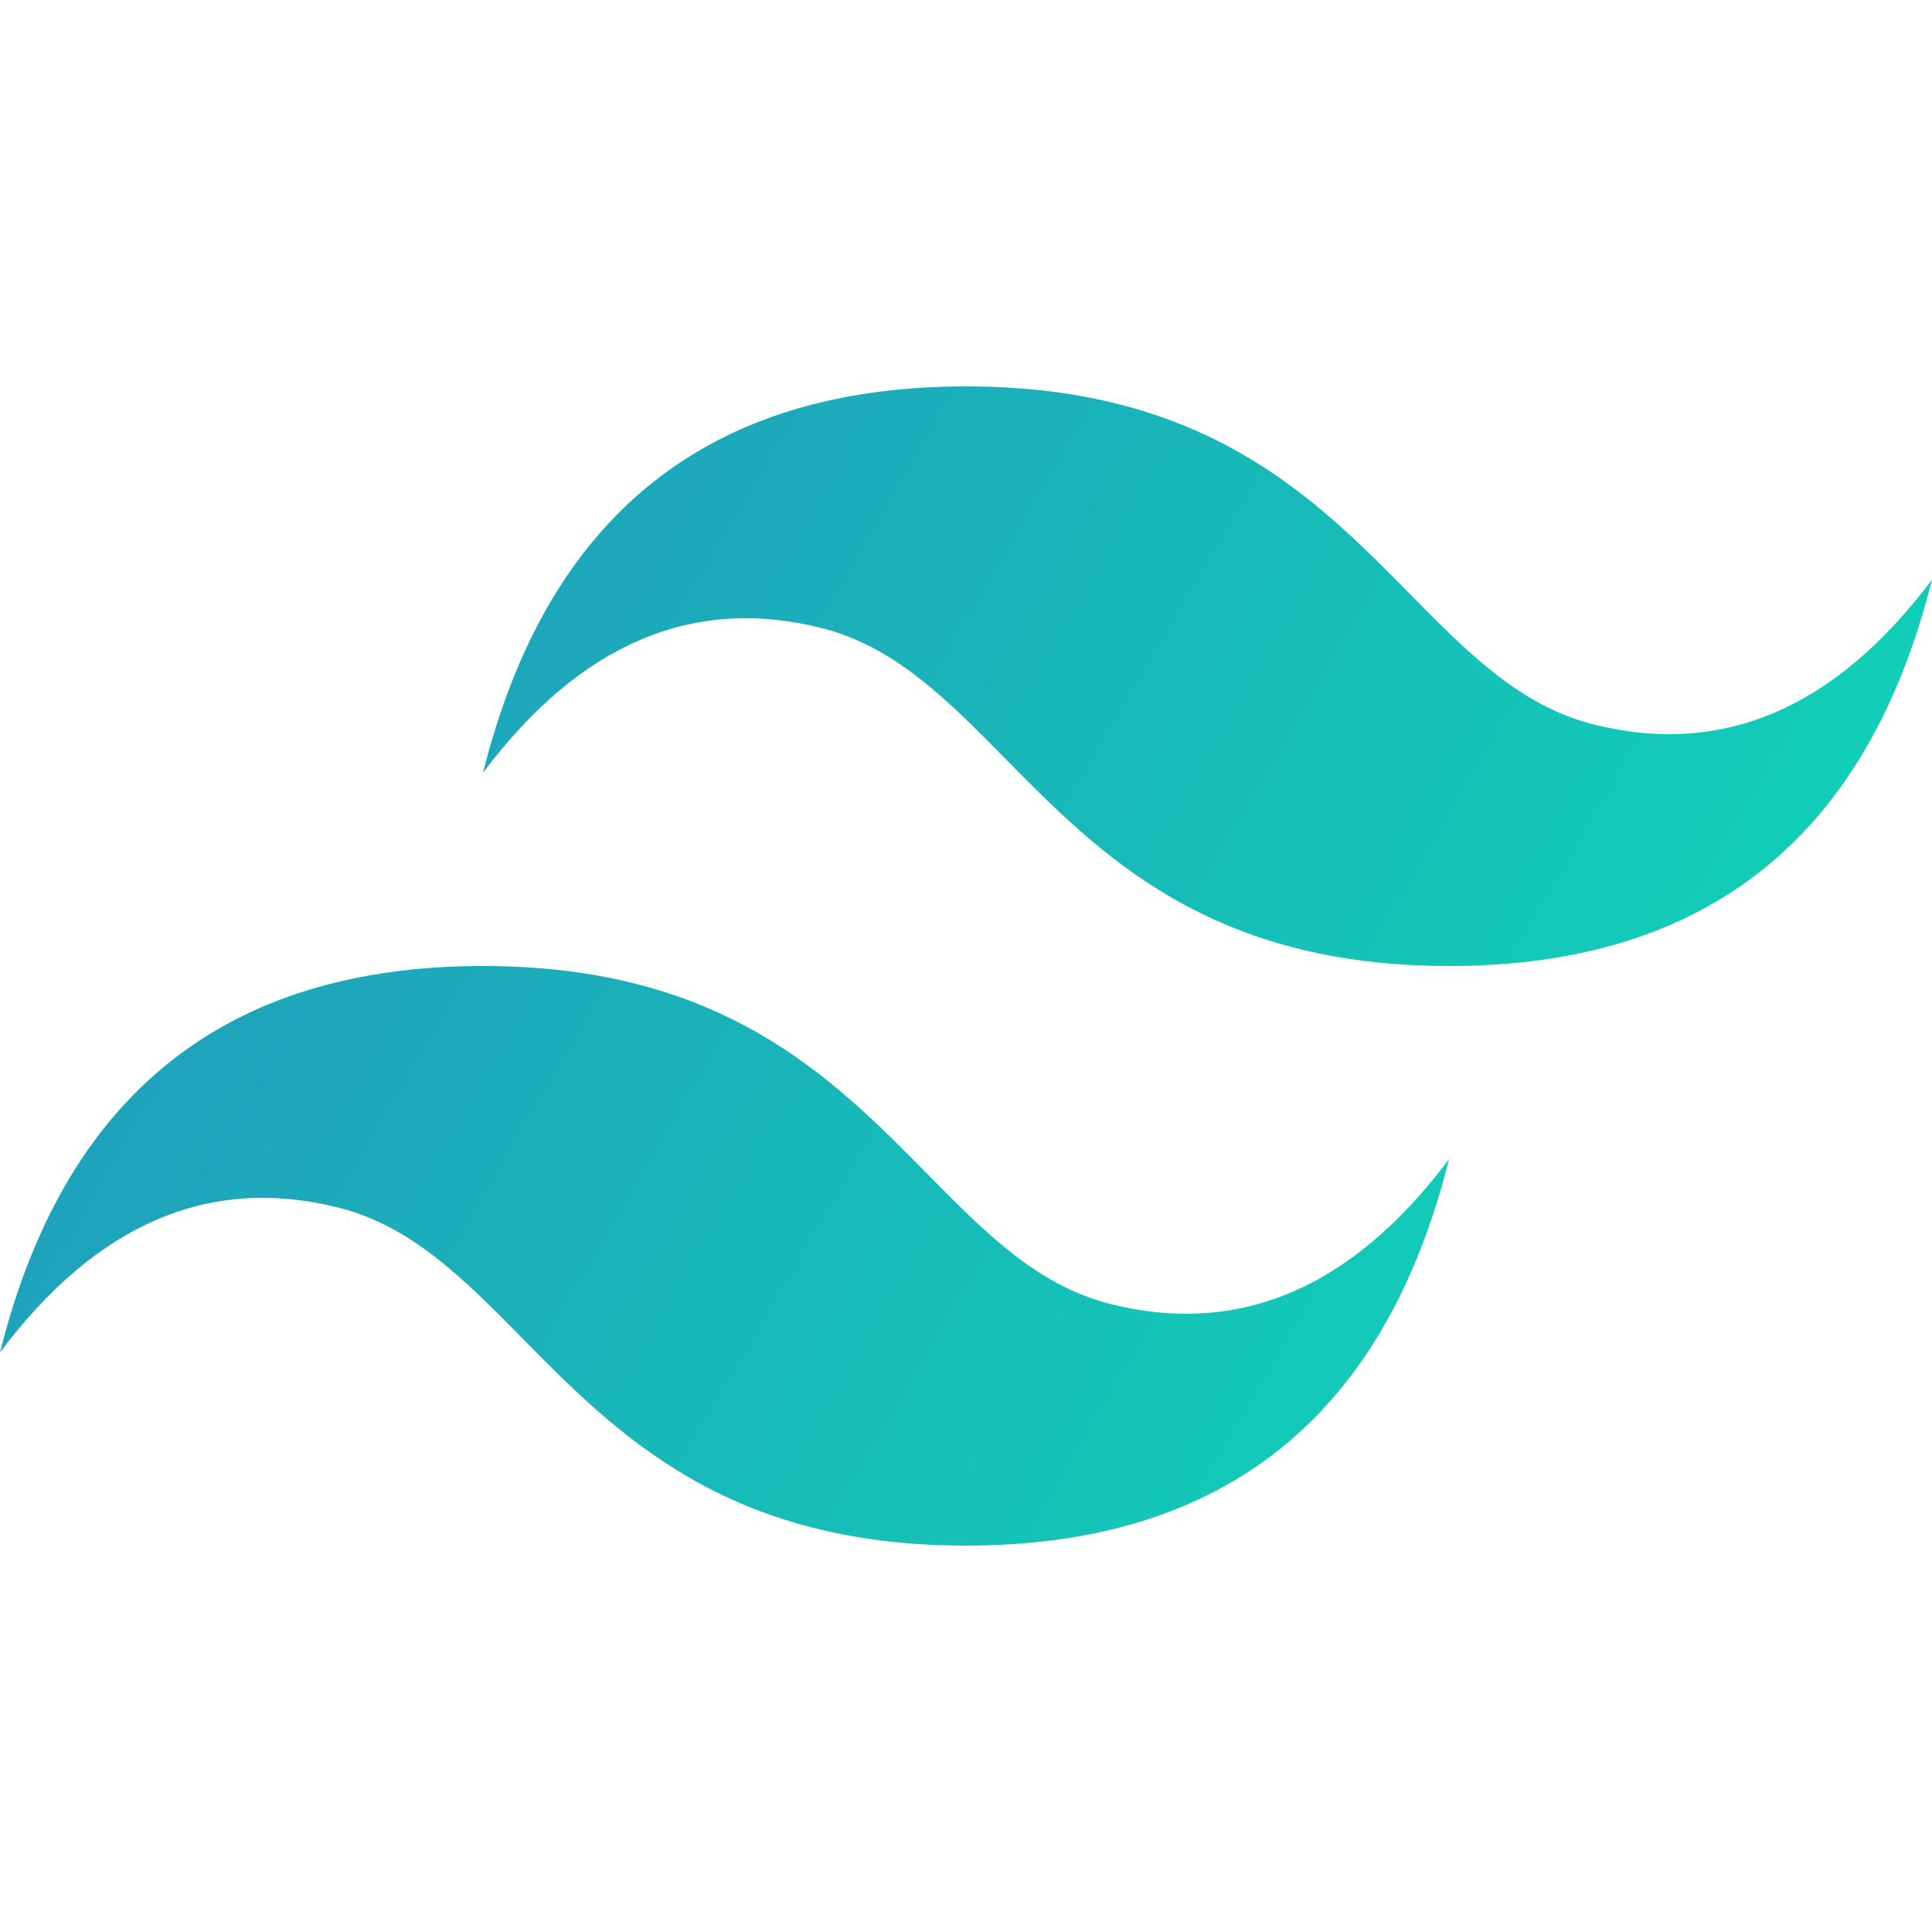
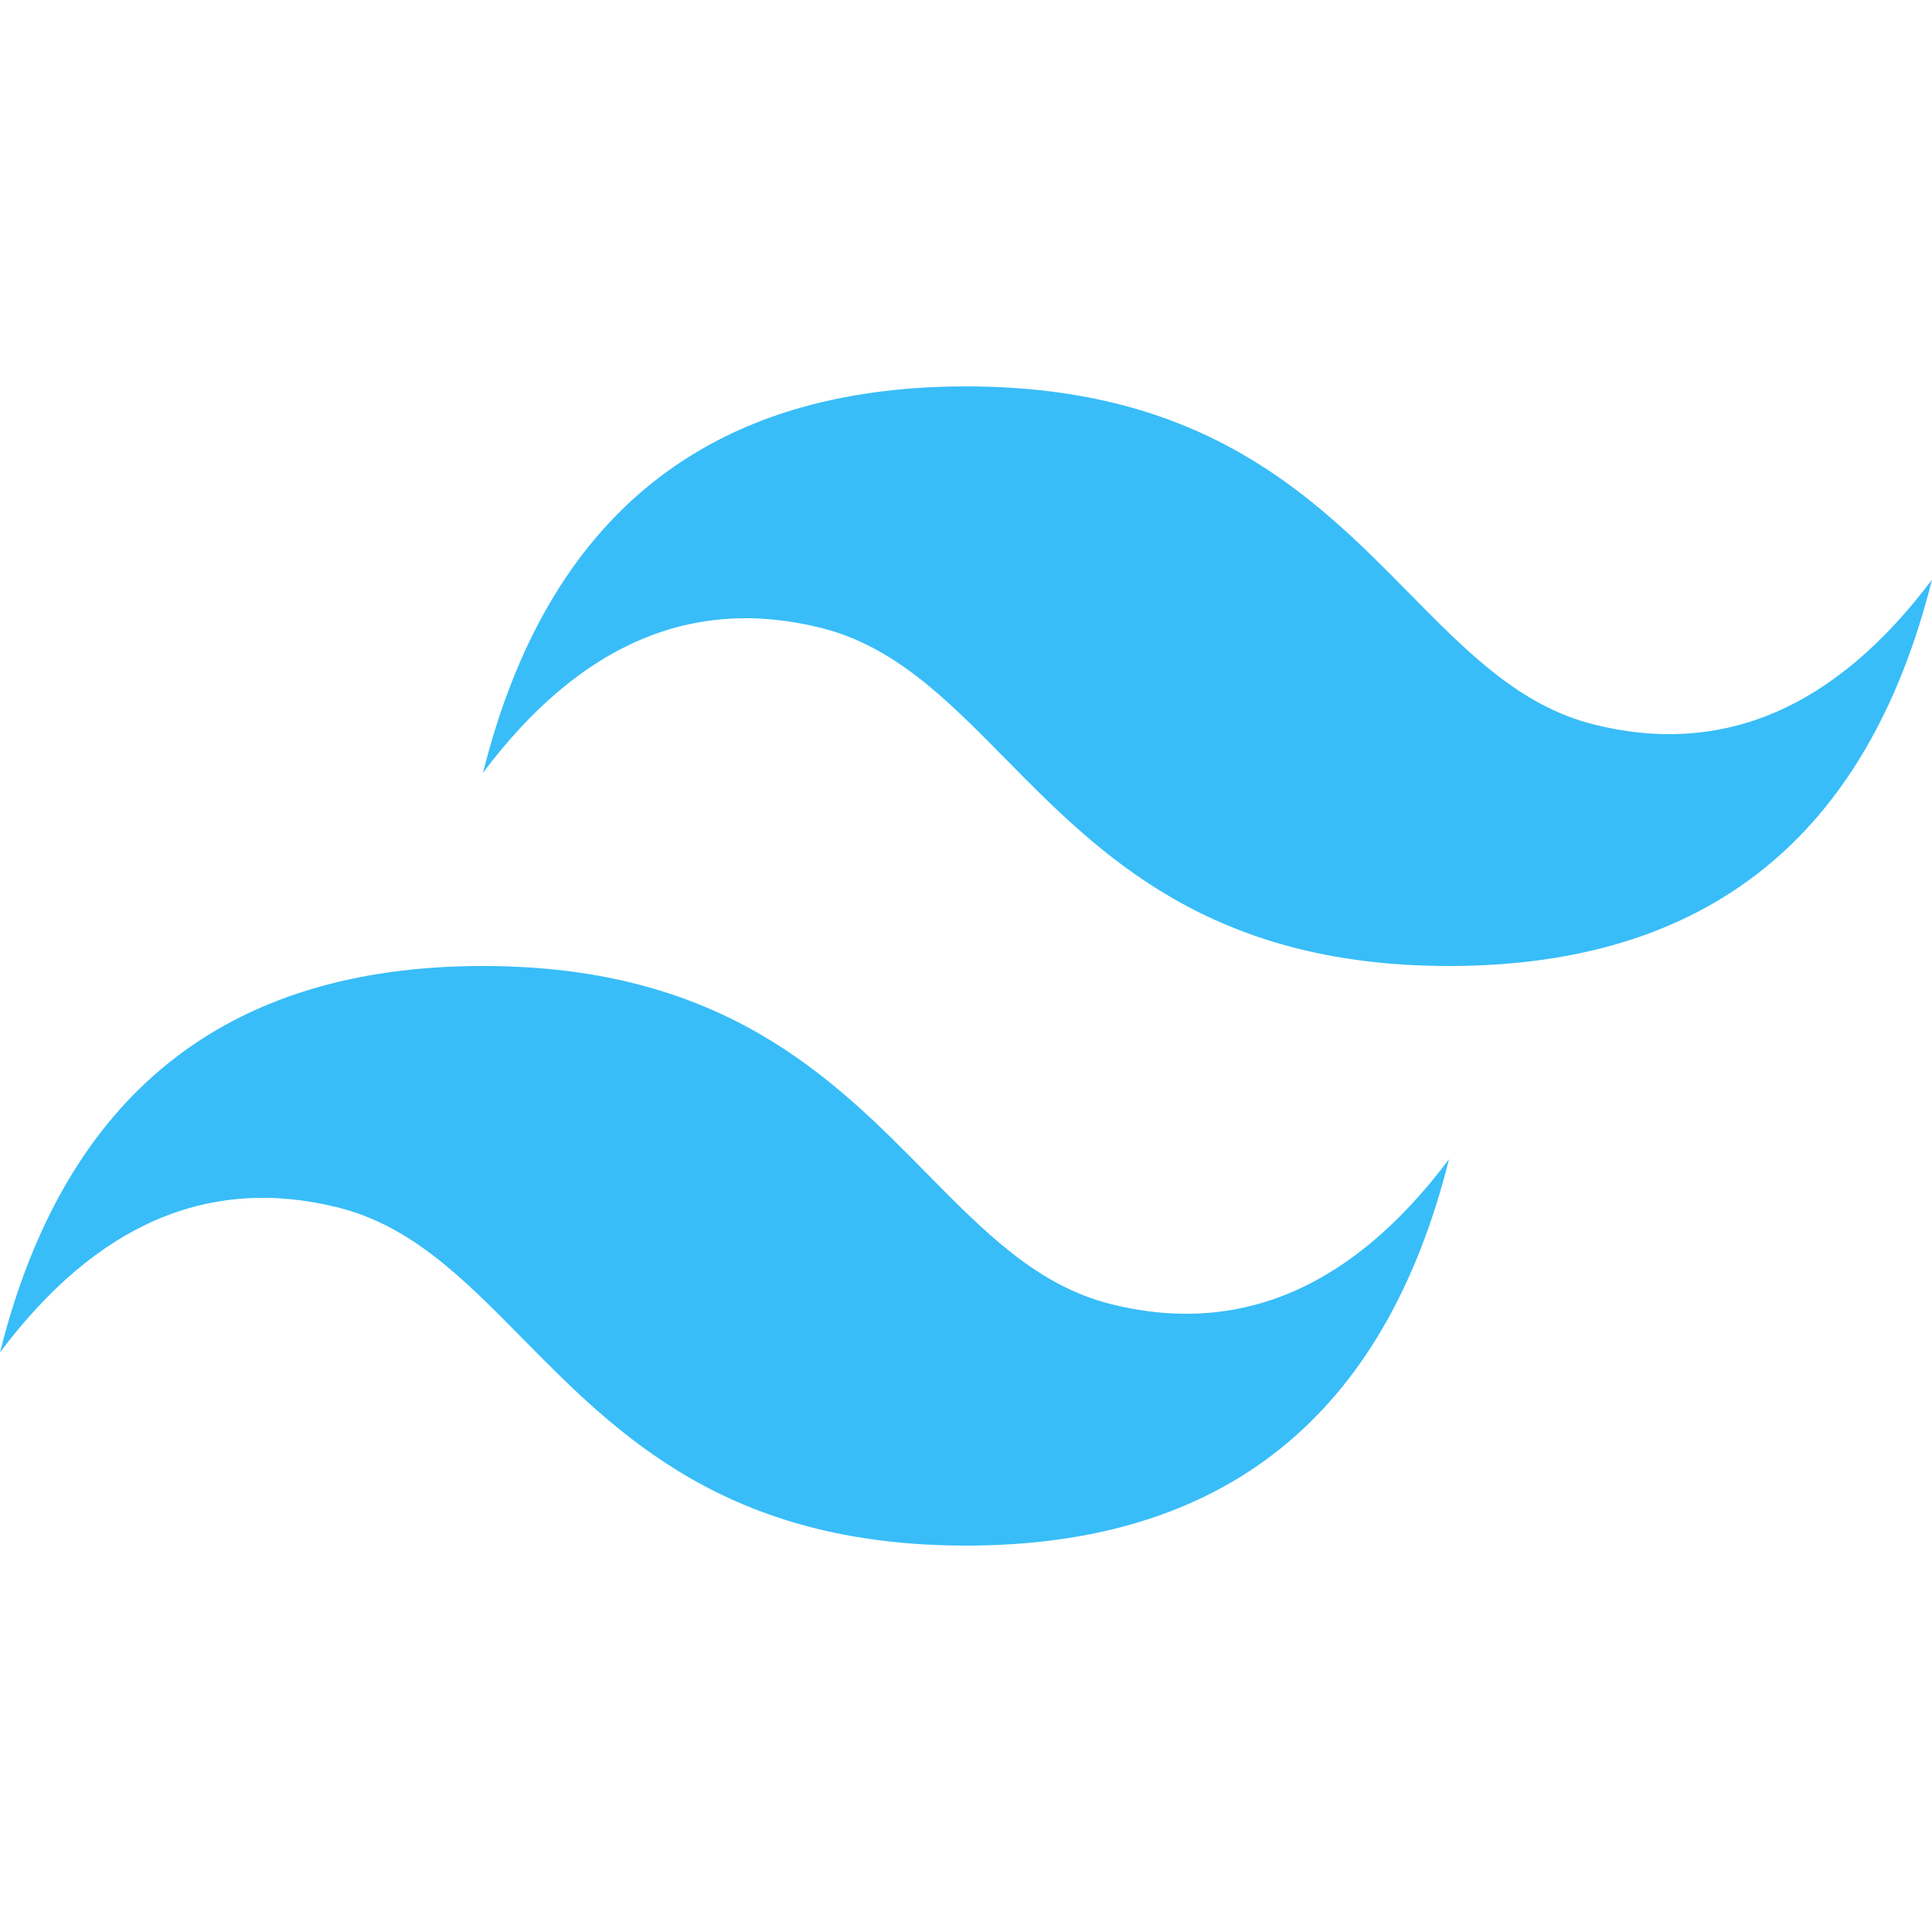
<svg xmlns="http://www.w3.org/2000/svg" width="48" height="48" preserveAspectRatio="xMidYMid" viewBox="0 0 256 153.6">
  <linearGradient id="a" x1="-2.778%" y1="32%" y2="67.556%">
-     <stop offset="0" stop-color="#2298bd" />
-     <stop offset="1" stop-color="#0ed7b5" />
+     <stop offset="0" stop-color="#38bdf8" />
+     <stop offset="1" stop-color="#38bdf8" />
  </linearGradient>
-   <path d="M128 0C93.867 0 72.533 17.067 64 51.2 76.8 34.133 91.733 27.733 108.8 32c9.737 2.434 16.697 9.499 24.401 17.318C145.751 62.057 160.275 76.8 192 76.8c34.133 0 55.467-17.067 64-51.2-12.8 17.067-27.733 23.467-44.8 19.2-9.737-2.434-16.697-9.499-24.401-17.318C174.249 14.743 159.725 0 128 0zM64 76.8C29.867 76.8 8.533 93.867 0 128c12.8-17.067 27.733-23.467 44.8-19.2 9.737 2.434 16.697 9.499 24.401 17.318C81.751 138.857 96.275 153.6 128 153.6c34.133 0 55.467-17.067 64-51.2-12.8 17.067-27.733 23.467-44.8 19.2-9.737-2.434-16.697-9.499-24.401-17.318C110.249 91.543 95.725 76.8 64 76.8z" fill="url(#a)" />
+   <path d="M128 0C93.867 0 72.533 17.067 64 51.2 76.8 34.133 91.733 27.733 108.8 32c9.737 2.434 16.697 9.499 24.401 17.318C145.751 62.057 160.275 76.8 192 76.8c34.133 0 55.467-17.067 64-51.2-12.8 17.067-27.733 23.467-44.8 19.2-9.737-2.434-16.697-9.499-24.401-17.318C174.249 14.743 159.725 0 128 0zM64 76.8C29.867 76.8 8.533 93.867 0 128c12.8-17.067 27.733-23.467 44.8-19.2 9.737 2.434 16.697 9.499 24.401 17.318C81.751 138.857 96.275 153.6 128 153.6c34.133 0 55.467-17.067 64-51.2-12.8 17.067-27.733 23.467-44.8 19.2-9.737-2.434-16.697-9.499-24.401-17.318C110.249 91.543 95.725 76.8 64 76.8z" fill="#38bdf8" />
</svg>
